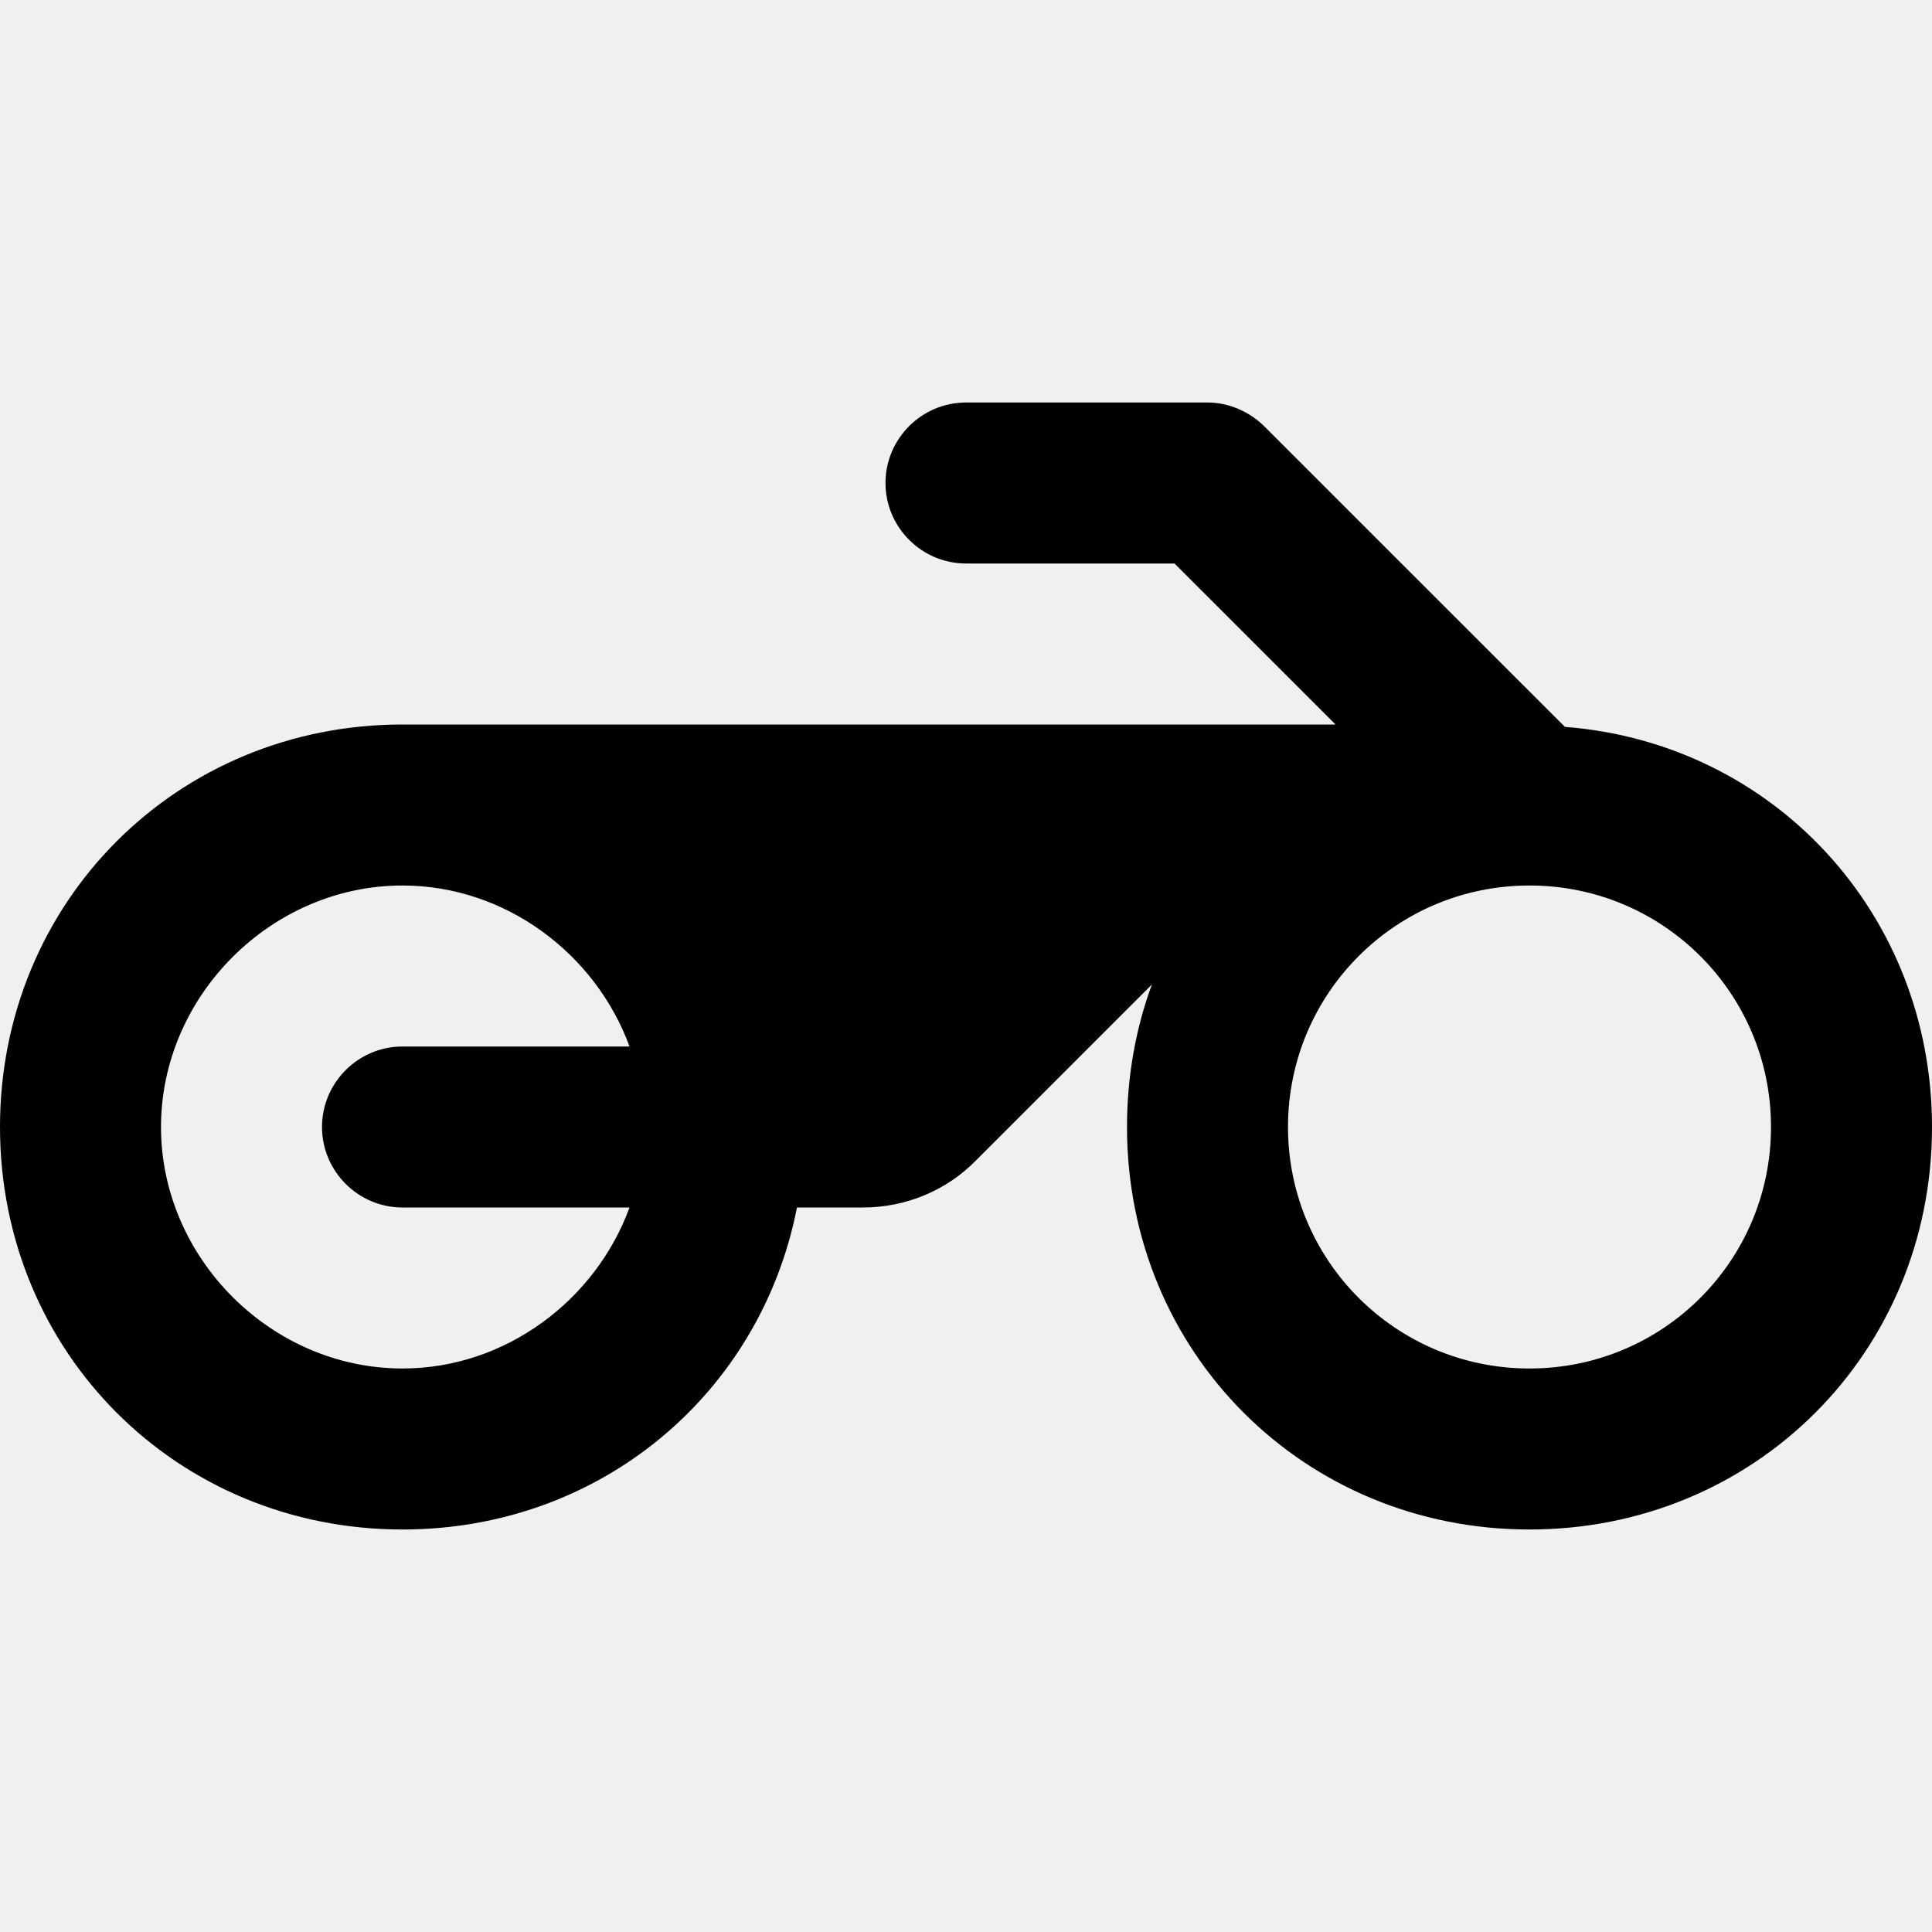
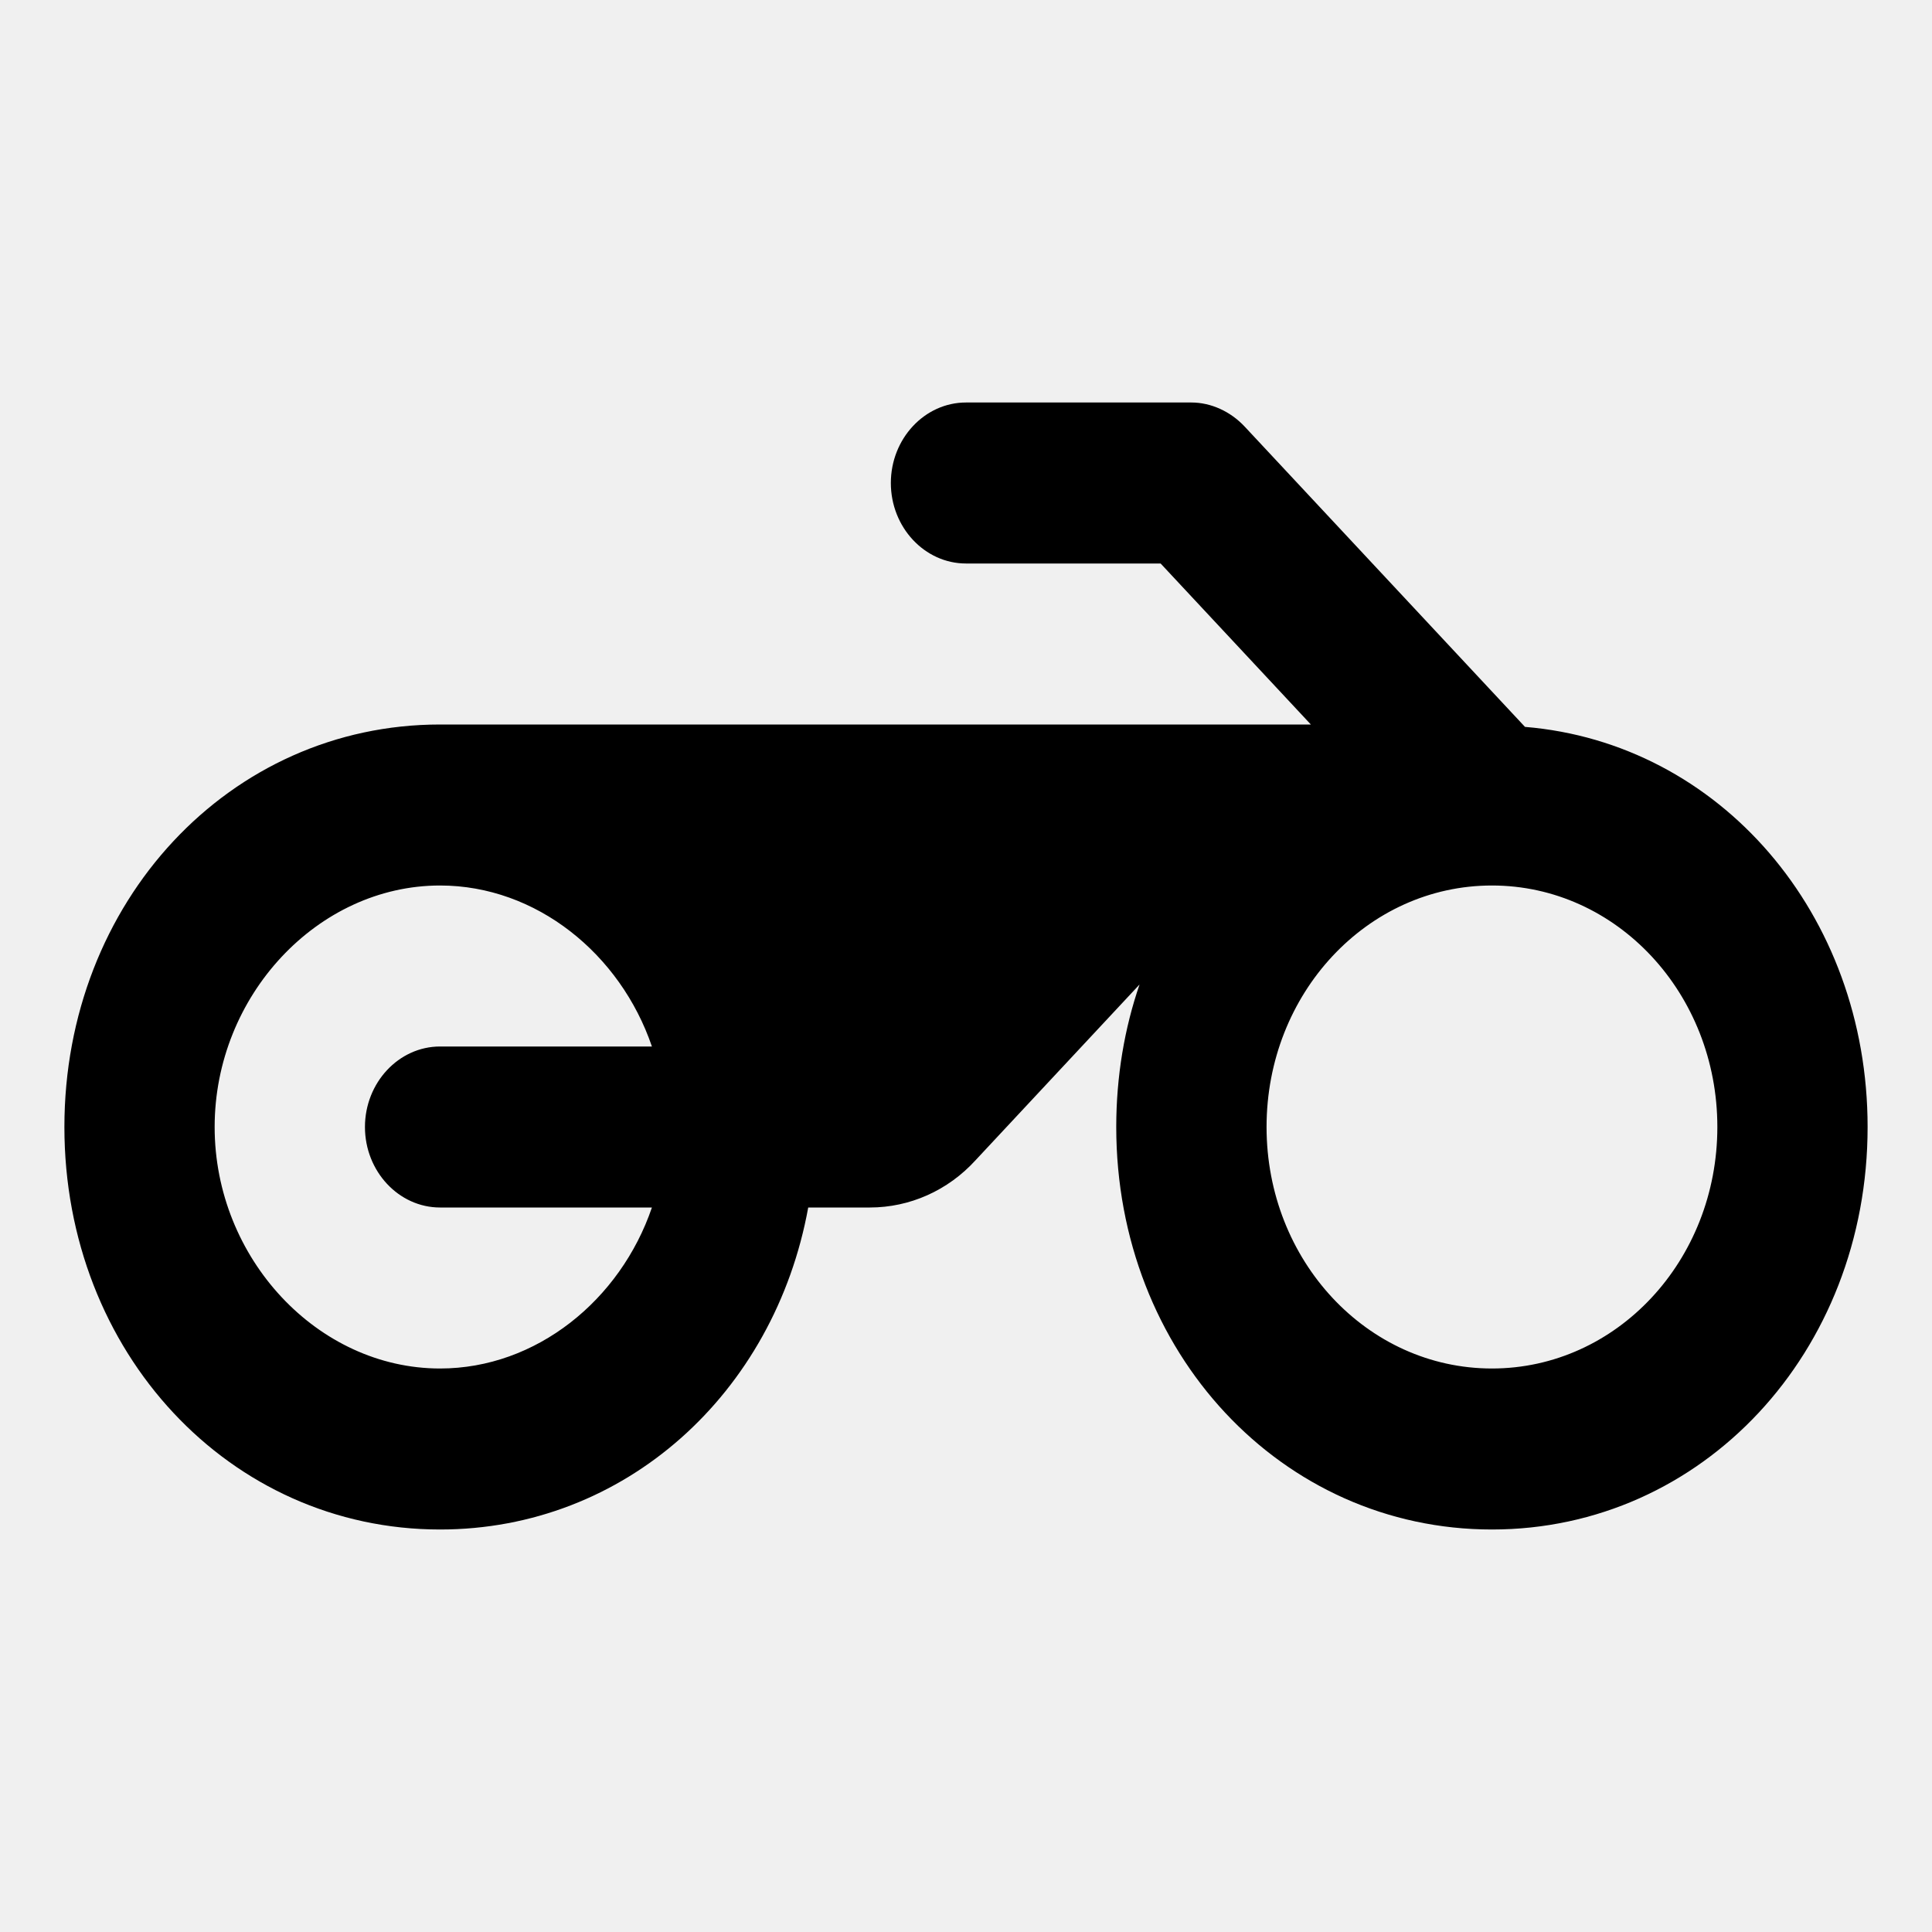
<svg xmlns="http://www.w3.org/2000/svg" width="30" height="30" viewBox="0 0 30 30" fill="none">
-   <g clip-path="url(#clip0_0_588)">
-     <path d="M24.3 11.287L21.637 8.625L19.637 6.625C19.4 6.388 19.075 6.25 18.75 6.25H15C14.312 6.25 13.75 6.812 13.75 7.5C13.75 8.188 14.312 8.75 15 8.75H18.238L20.738 11.25H6.25C2.75 11.25 0 14 0 17.5C0 21 2.75 23.75 6.25 23.75C9.325 23.75 11.812 21.637 12.375 18.75H13.4C14.062 18.75 14.7 18.488 15.162 18.012L17.887 15.287C17.637 15.963 17.5 16.712 17.5 17.5C17.5 21 20.25 23.75 23.75 23.75C27.25 23.75 30 21 30 17.5C30 14.188 27.538 11.537 24.3 11.287ZM6.25 18.75H9.775C9.25 20.188 7.85 21.25 6.25 21.25C4.213 21.25 2.5 19.538 2.5 17.5C2.5 15.463 4.213 13.75 6.25 13.75C7.85 13.75 9.25 14.812 9.775 16.25H6.25C5.562 16.25 5 16.812 5 17.5C5 18.188 5.562 18.75 6.25 18.75ZM23.75 21.25C21.675 21.25 20 19.575 20 17.5C20 15.425 21.675 13.75 23.75 13.75C25.825 13.75 27.5 15.425 27.5 17.5C27.5 19.575 25.825 21.25 23.75 21.25Z" fill="black" />
+   <g clip-path="url(#clip0_0_590)">
+     <path d="M23.68 11.287L21.195 8.625L19.328 6.625C19.107 6.388 18.803 6.25 18.5 6.25H15C14.358 6.25 13.833 6.812 13.833 7.5C13.833 8.188 14.358 8.75 15 8.75H18.022L20.355 11.25H6.833C3.567 11.25 1 14 1 17.5C1 21 3.567 23.75 6.833 23.75C9.703 23.75 12.025 21.637 12.55 18.75H13.507C14.125 18.75 14.72 18.488 15.152 18.012L17.695 15.287C17.462 15.963 17.333 16.712 17.333 17.5C17.333 21 19.9 23.75 23.167 23.75C26.433 23.75 29 21 29 17.5C29 14.188 26.702 11.537 23.68 11.287ZM6.833 18.75H10.123C9.633 20.188 8.327 21.25 6.833 21.25C4.932 21.25 3.333 19.538 3.333 17.5C3.333 15.463 4.932 13.75 6.833 13.75C8.327 13.75 9.633 14.812 10.123 16.25H6.833C6.192 16.25 5.667 16.812 5.667 17.5C5.667 18.188 6.192 18.75 6.833 18.75ZM23.167 21.25C21.23 21.25 19.667 19.575 19.667 17.5C19.667 15.425 21.23 13.75 23.167 13.75C25.103 13.75 26.667 15.425 26.667 17.5C26.667 19.575 25.103 21.25 23.167 21.25Z" fill="black" />
  </g>
  <defs>
-     <clipPath id="clip0_0_588">
+     <clipPath id="clip0_0_590">
      <rect width="30" height="30" fill="white" />
    </clipPath>
  </defs>
</svg>
